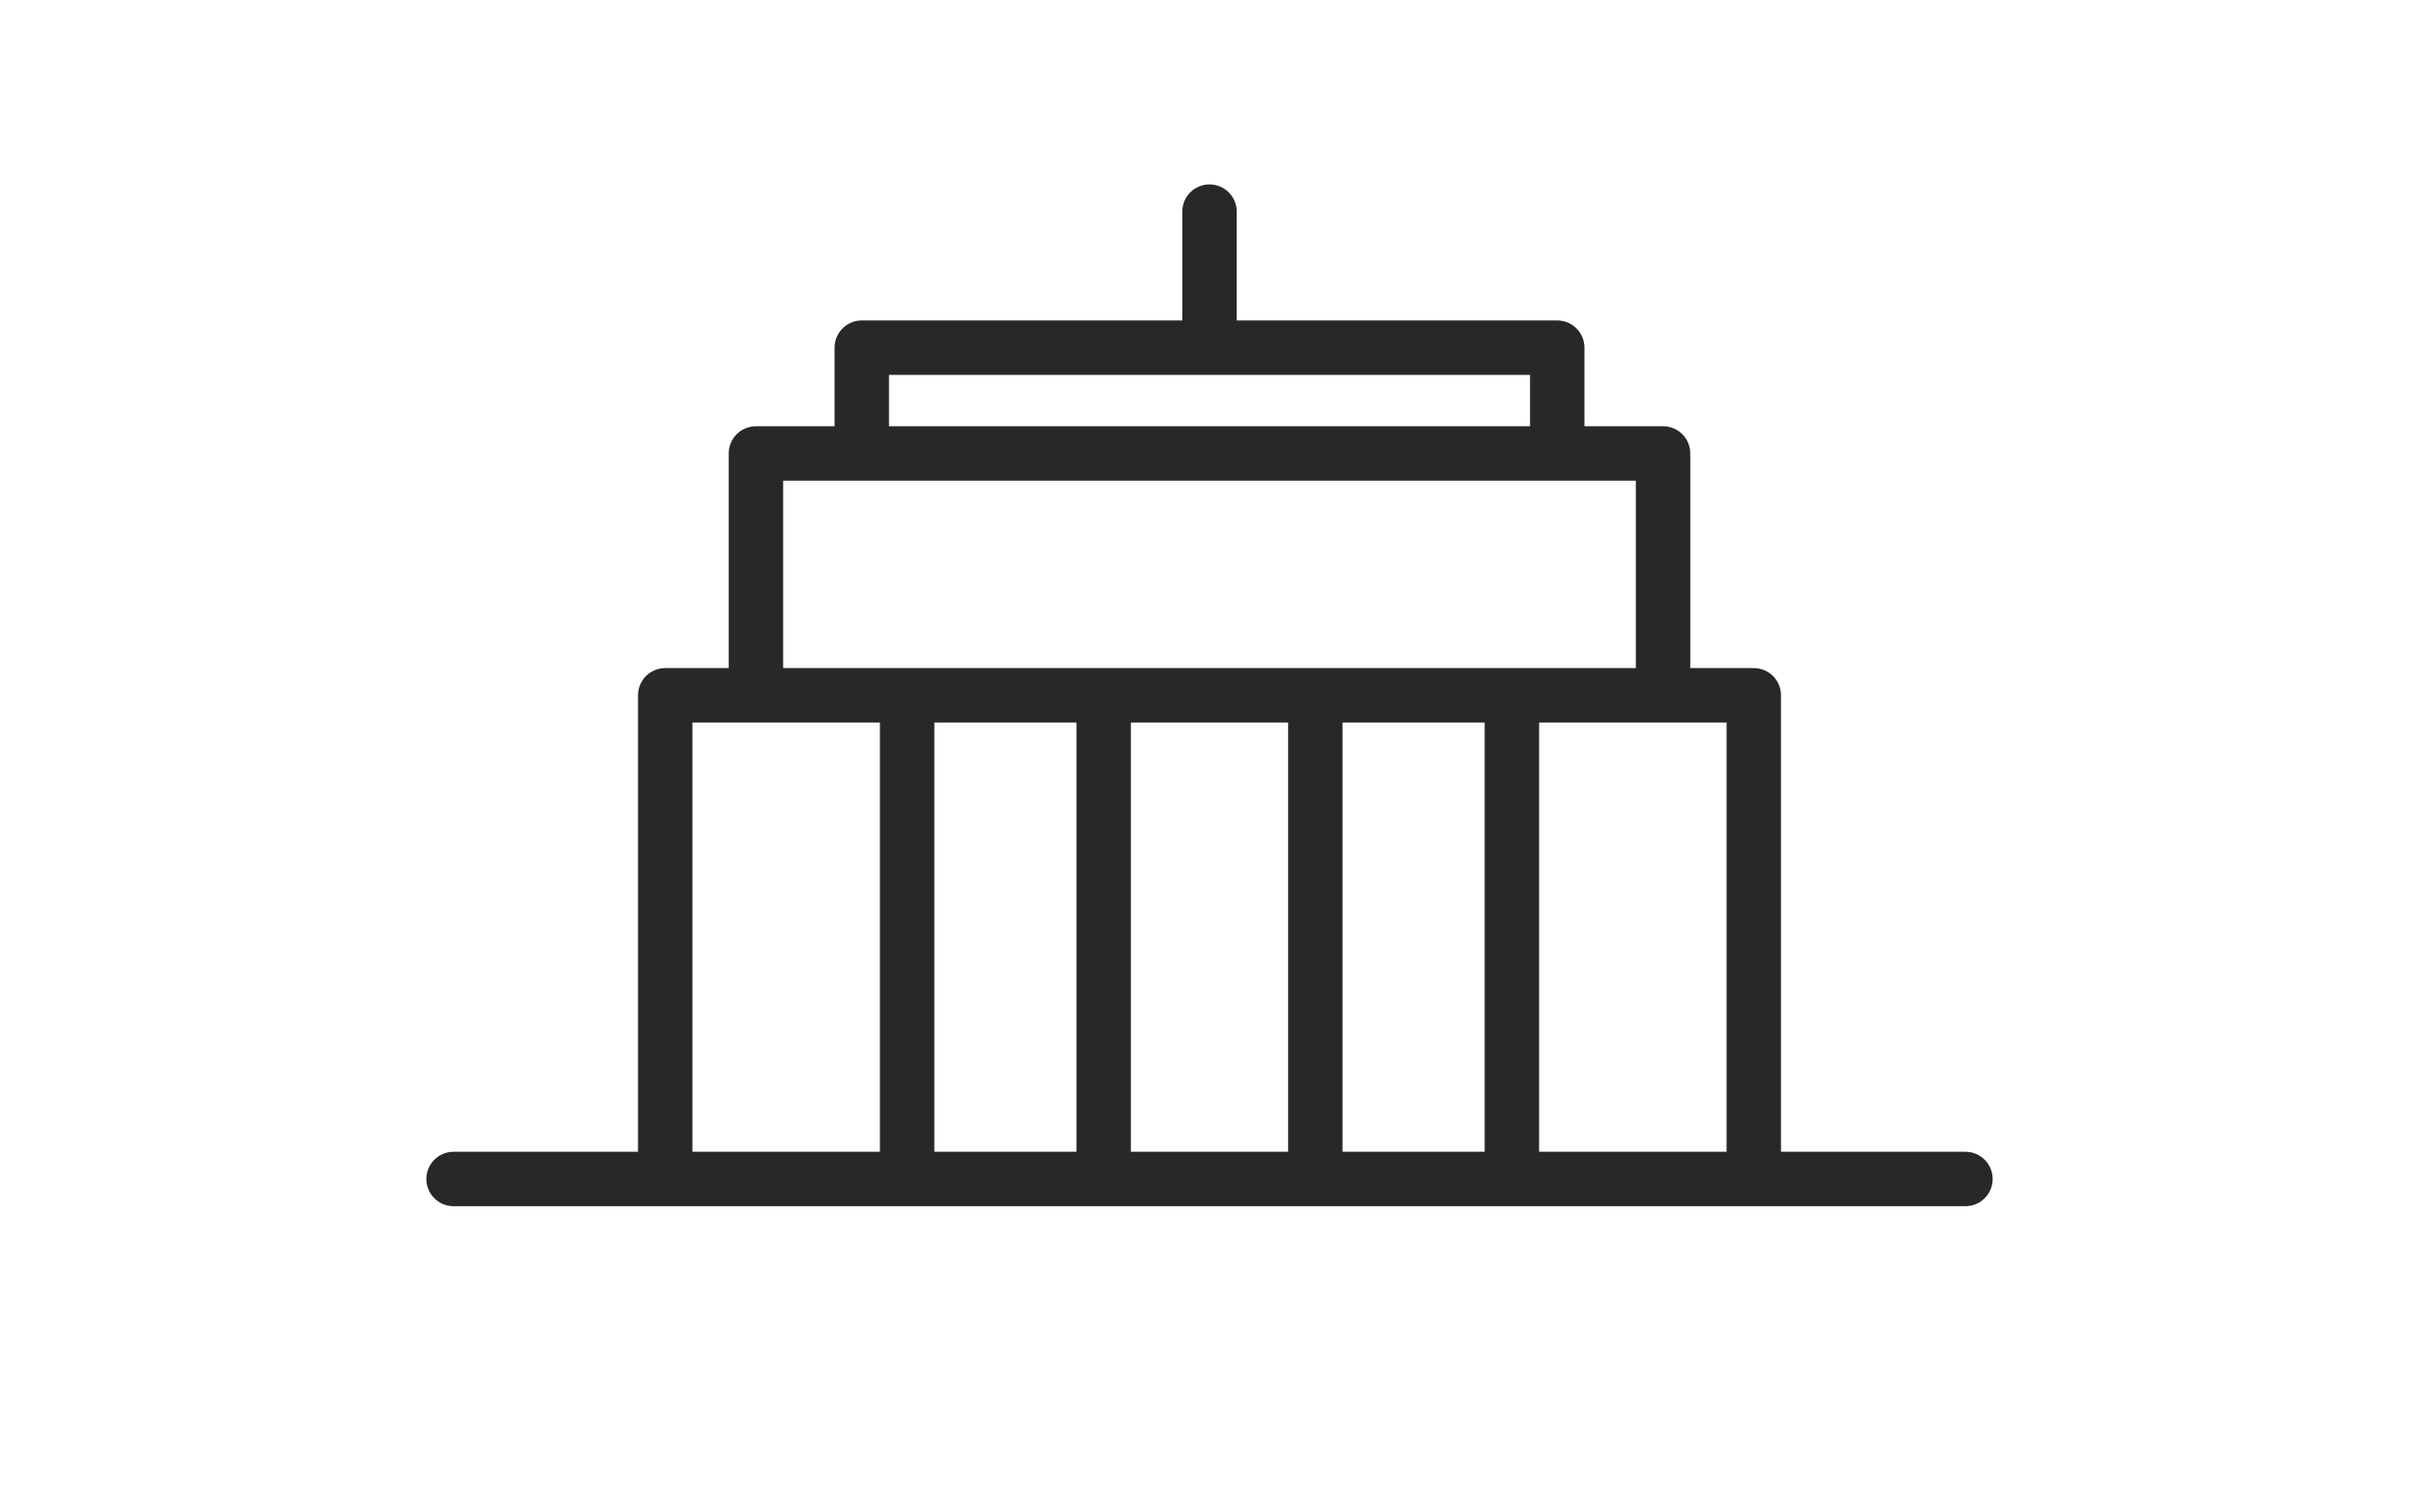
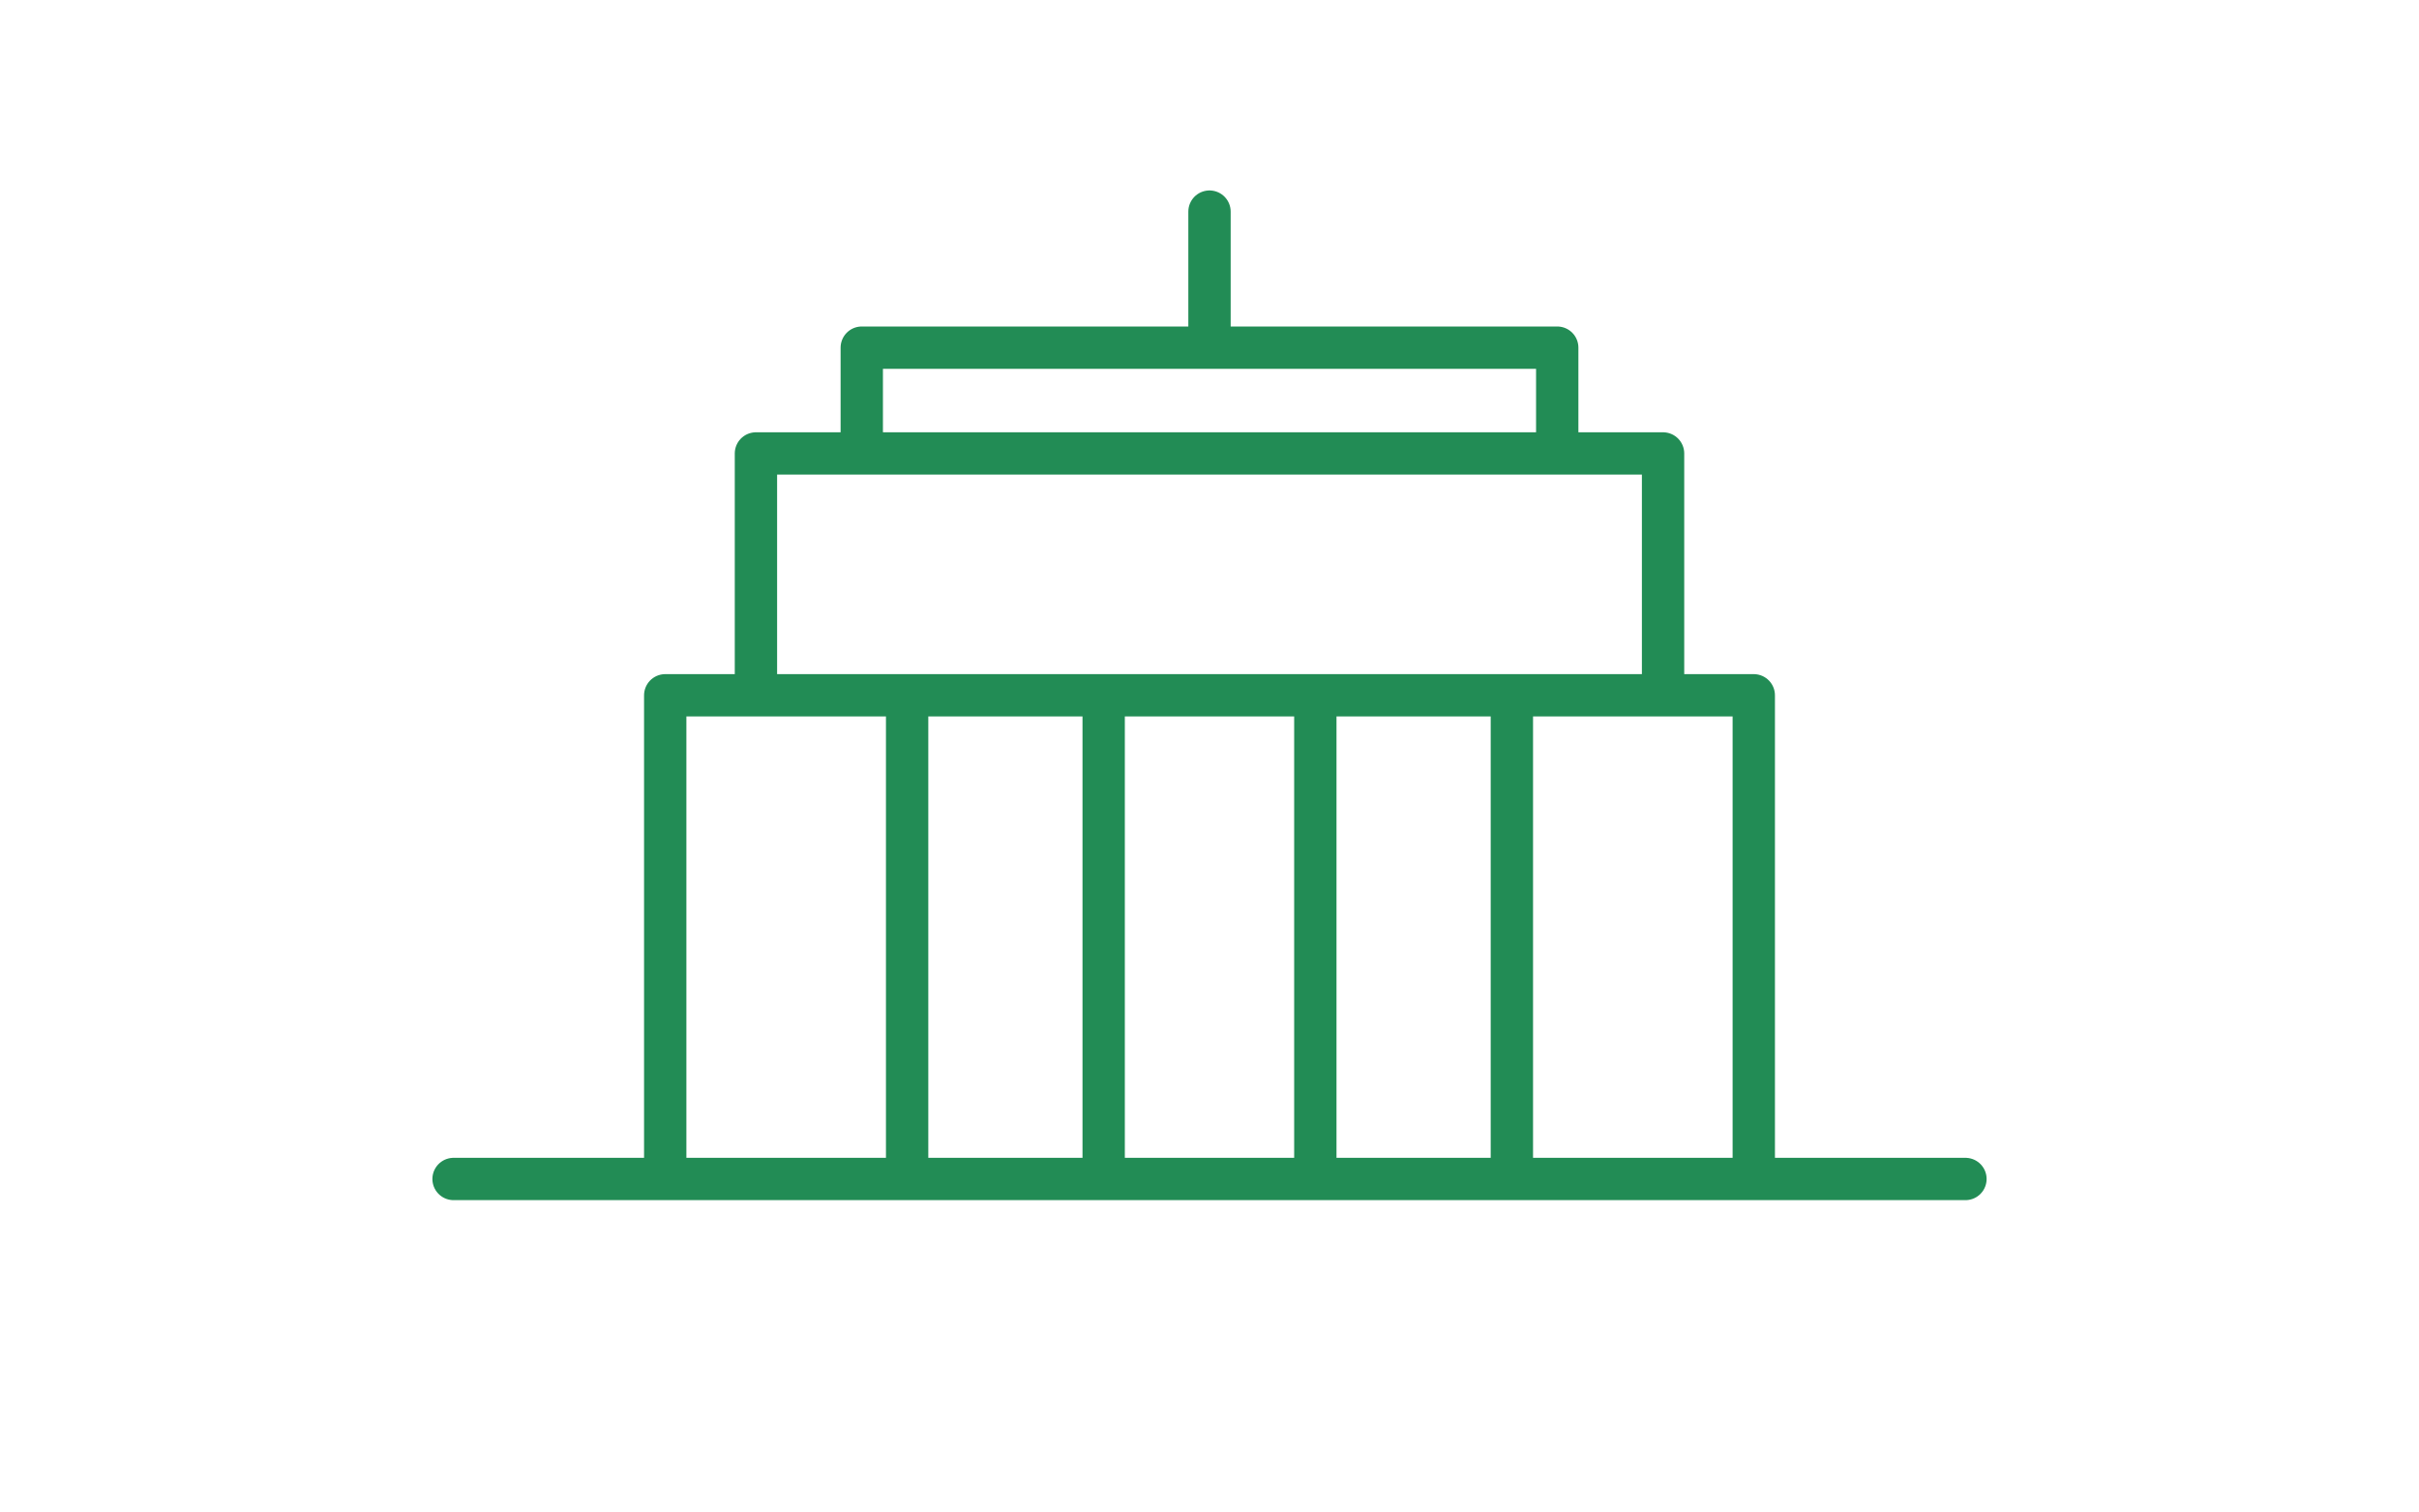
<svg xmlns="http://www.w3.org/2000/svg" viewBox="0 0 800 500">
-   <g fill="none" stroke="#111" stroke-width="18" stroke-linecap="round" stroke-linejoin="round" opacity=".9">
+   <g fill="none" stroke="#0a7f43" stroke-width="14" stroke-linecap="round" stroke-linejoin="round" opacity=".9">
    <path d="M150 390h500M220 390V230h360v160M250 230v-80h300v80M285 150v-35h230v35M300 230v160M365 230v160M435 230v160M500 230v160M365 115h70M400 115V70" />
  </g>
</svg>
